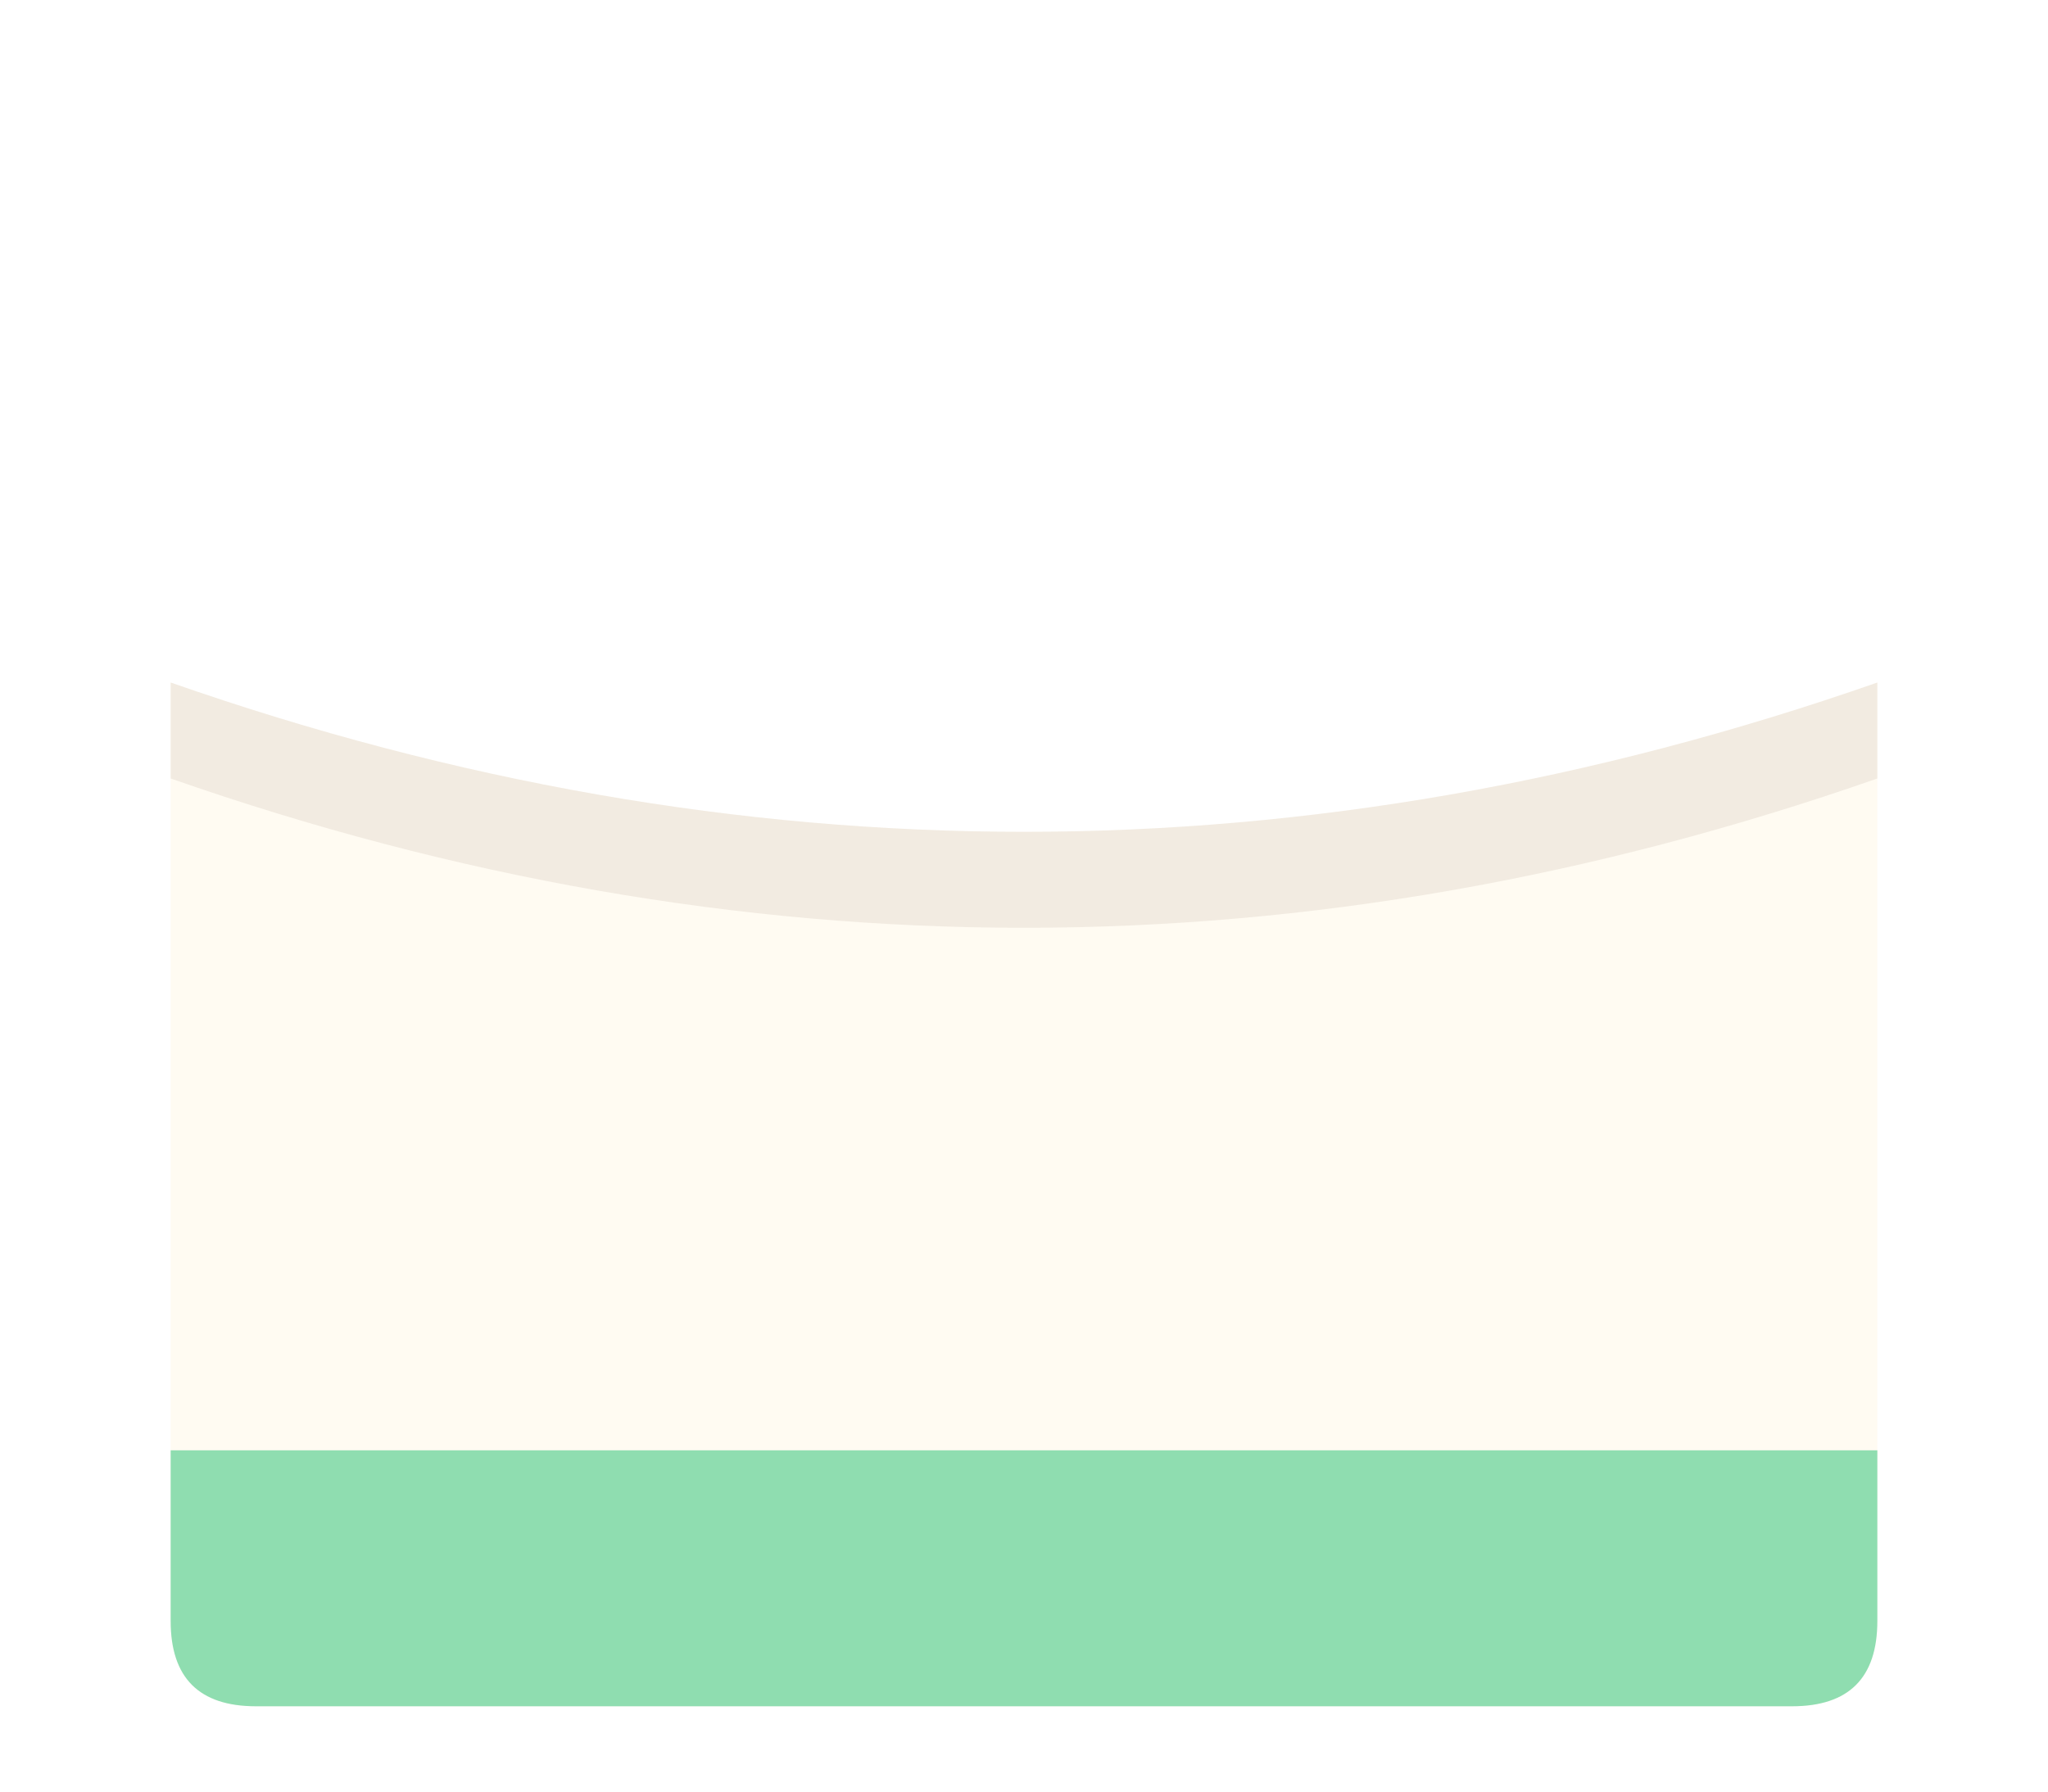
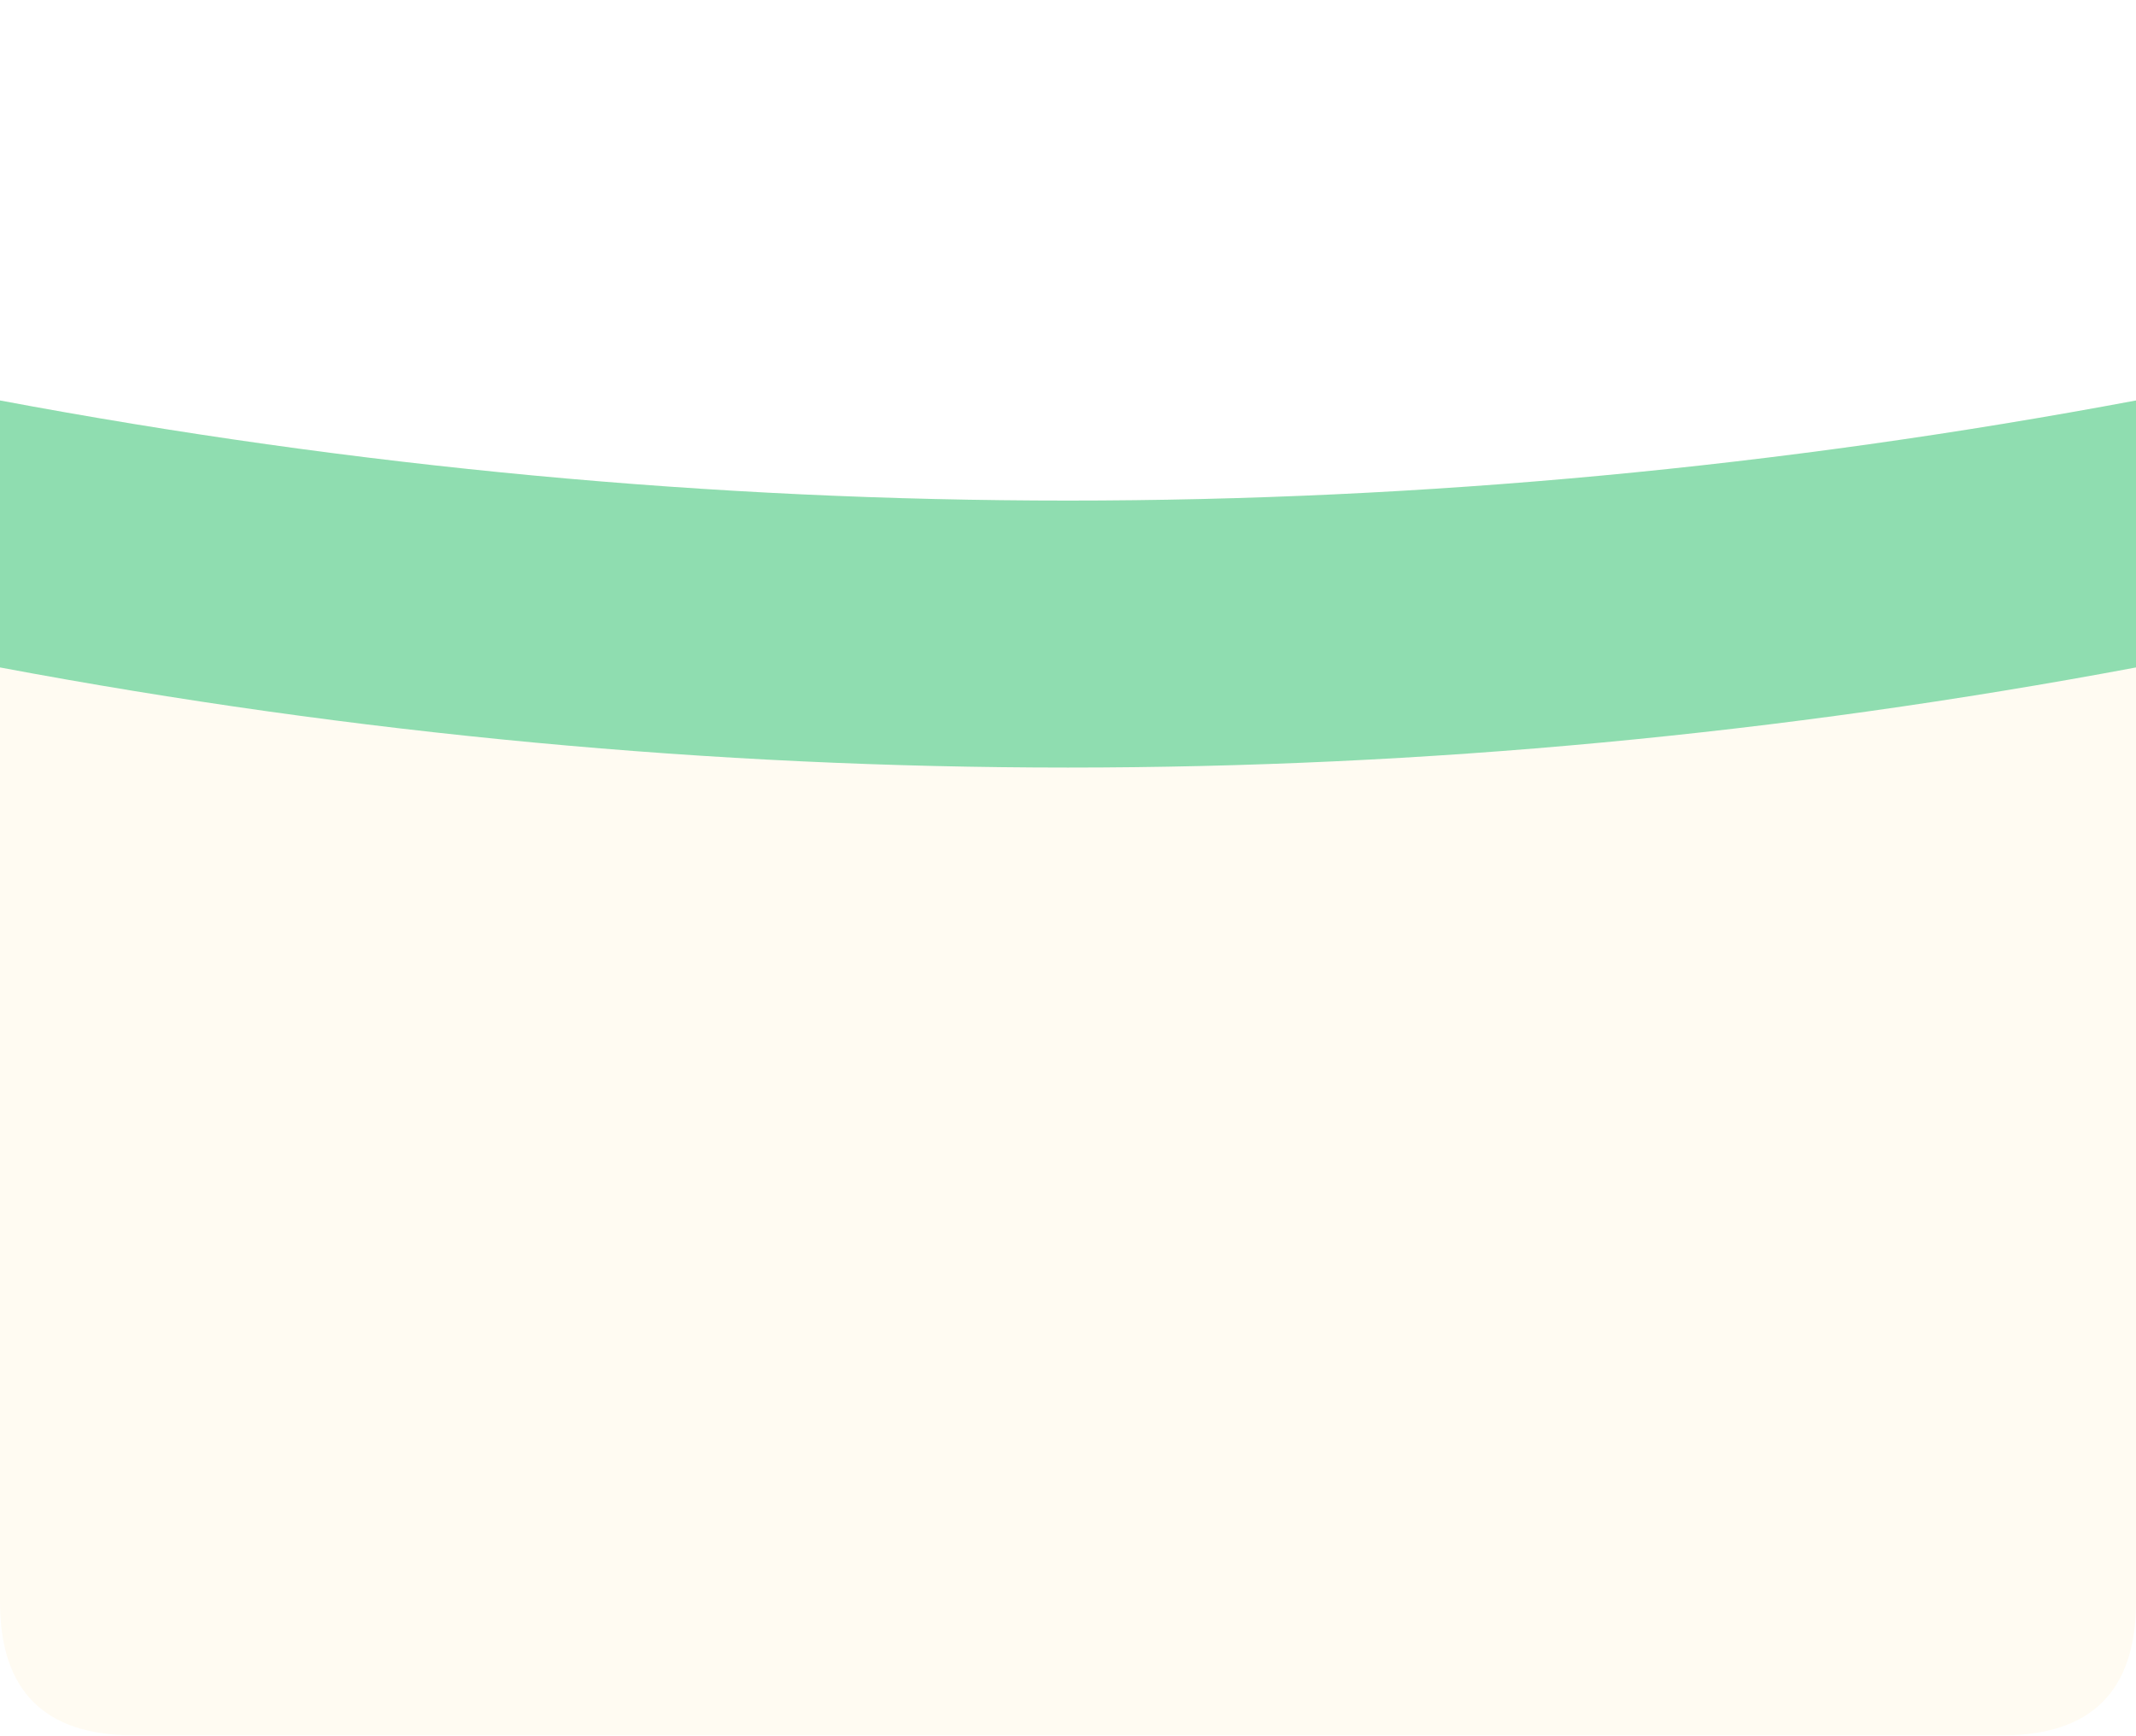
- <svg xmlns="http://www.w3.org/2000/svg" viewBox="0 0 96 84" width="96" height="84">
-   <path d="M8 32Q48 46 88 32V76Q88 80 84 80H12Q8 80 8 76Z" fill="#FFFBF2" />
-   <path d="M8 32Q48 46 88 32V36.5Q48 50.5 8 36.5Z" fill="#5B3A21" fill-opacity=".08" />
-   <path d="M8 68H88V76Q88 80 84 80H12Q8 80 8 76Z" fill="#8FDDB0" />
+ <svg xmlns="http://www.w3.org/2000/svg" viewBox="0 0 64 52" width="64" height="52">
+   <path d="M0 12Q32 18 64 12V48Q64 52 60 52H4Q0 52 0 48Z" fill="#FFFBF2" />
+   <path d="M0 12Q32 18 64 12V20Q32 26 0 20Z" fill="#8FDDB0" />
</svg>
